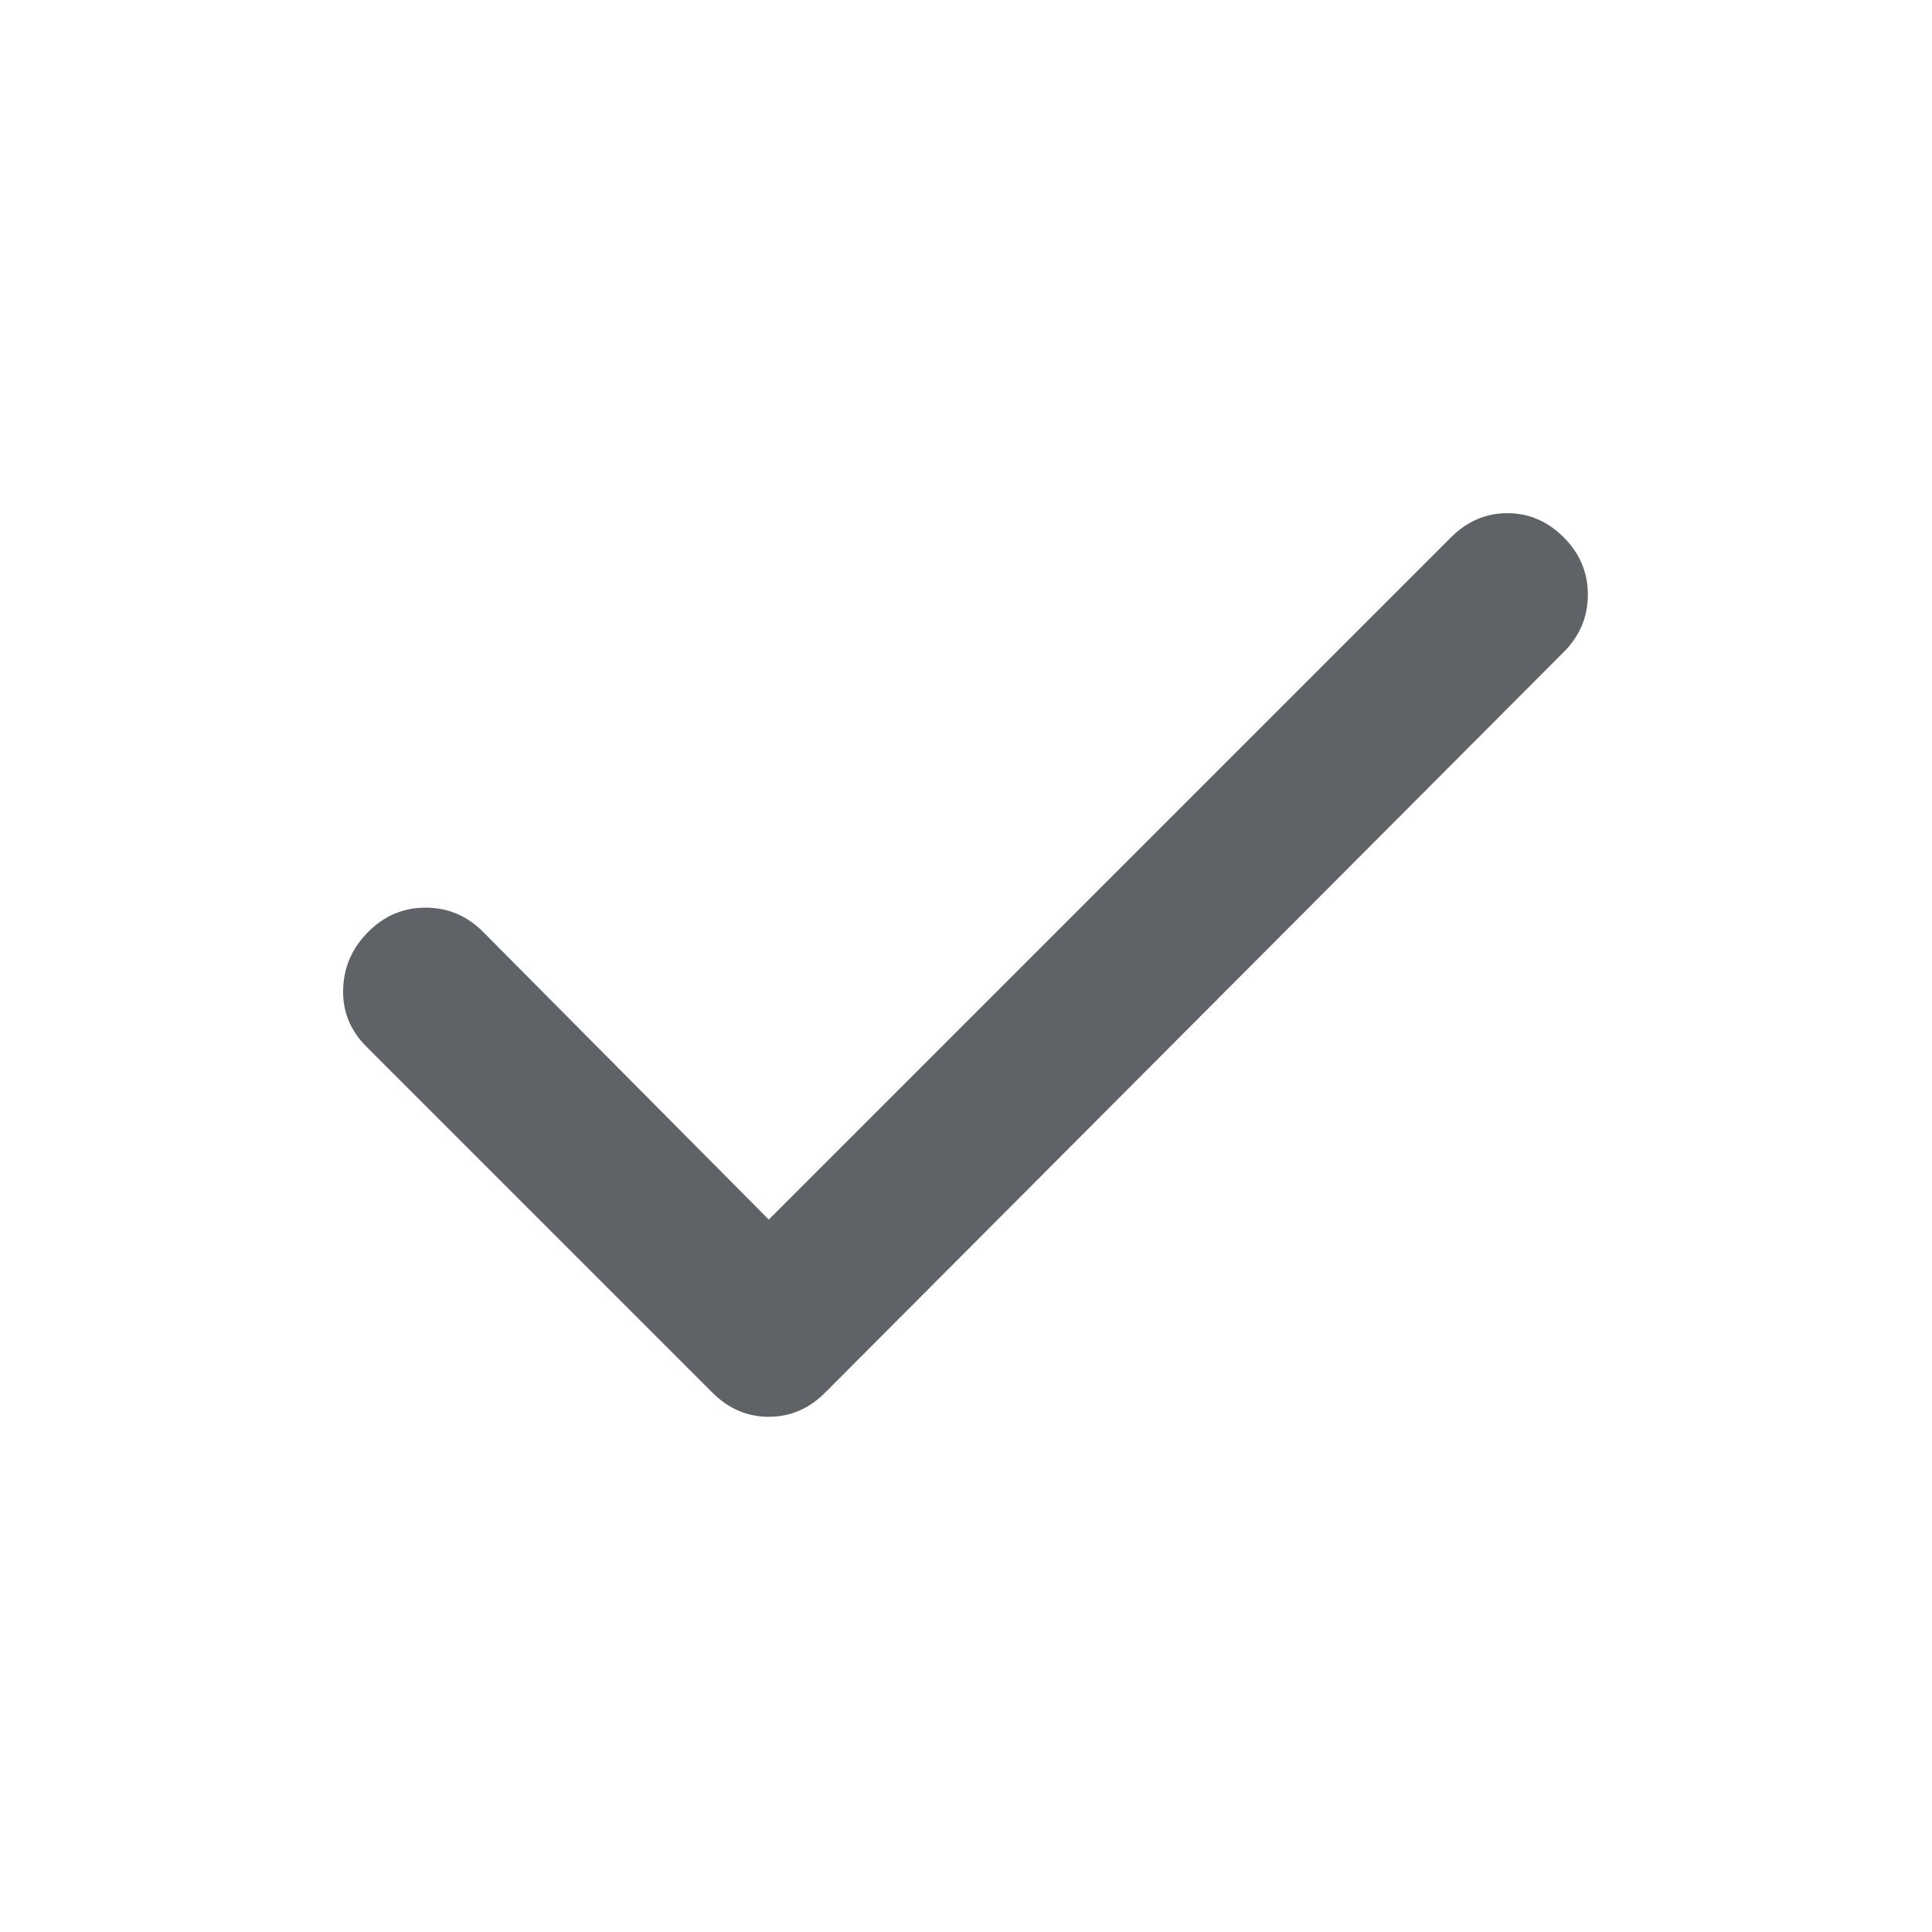
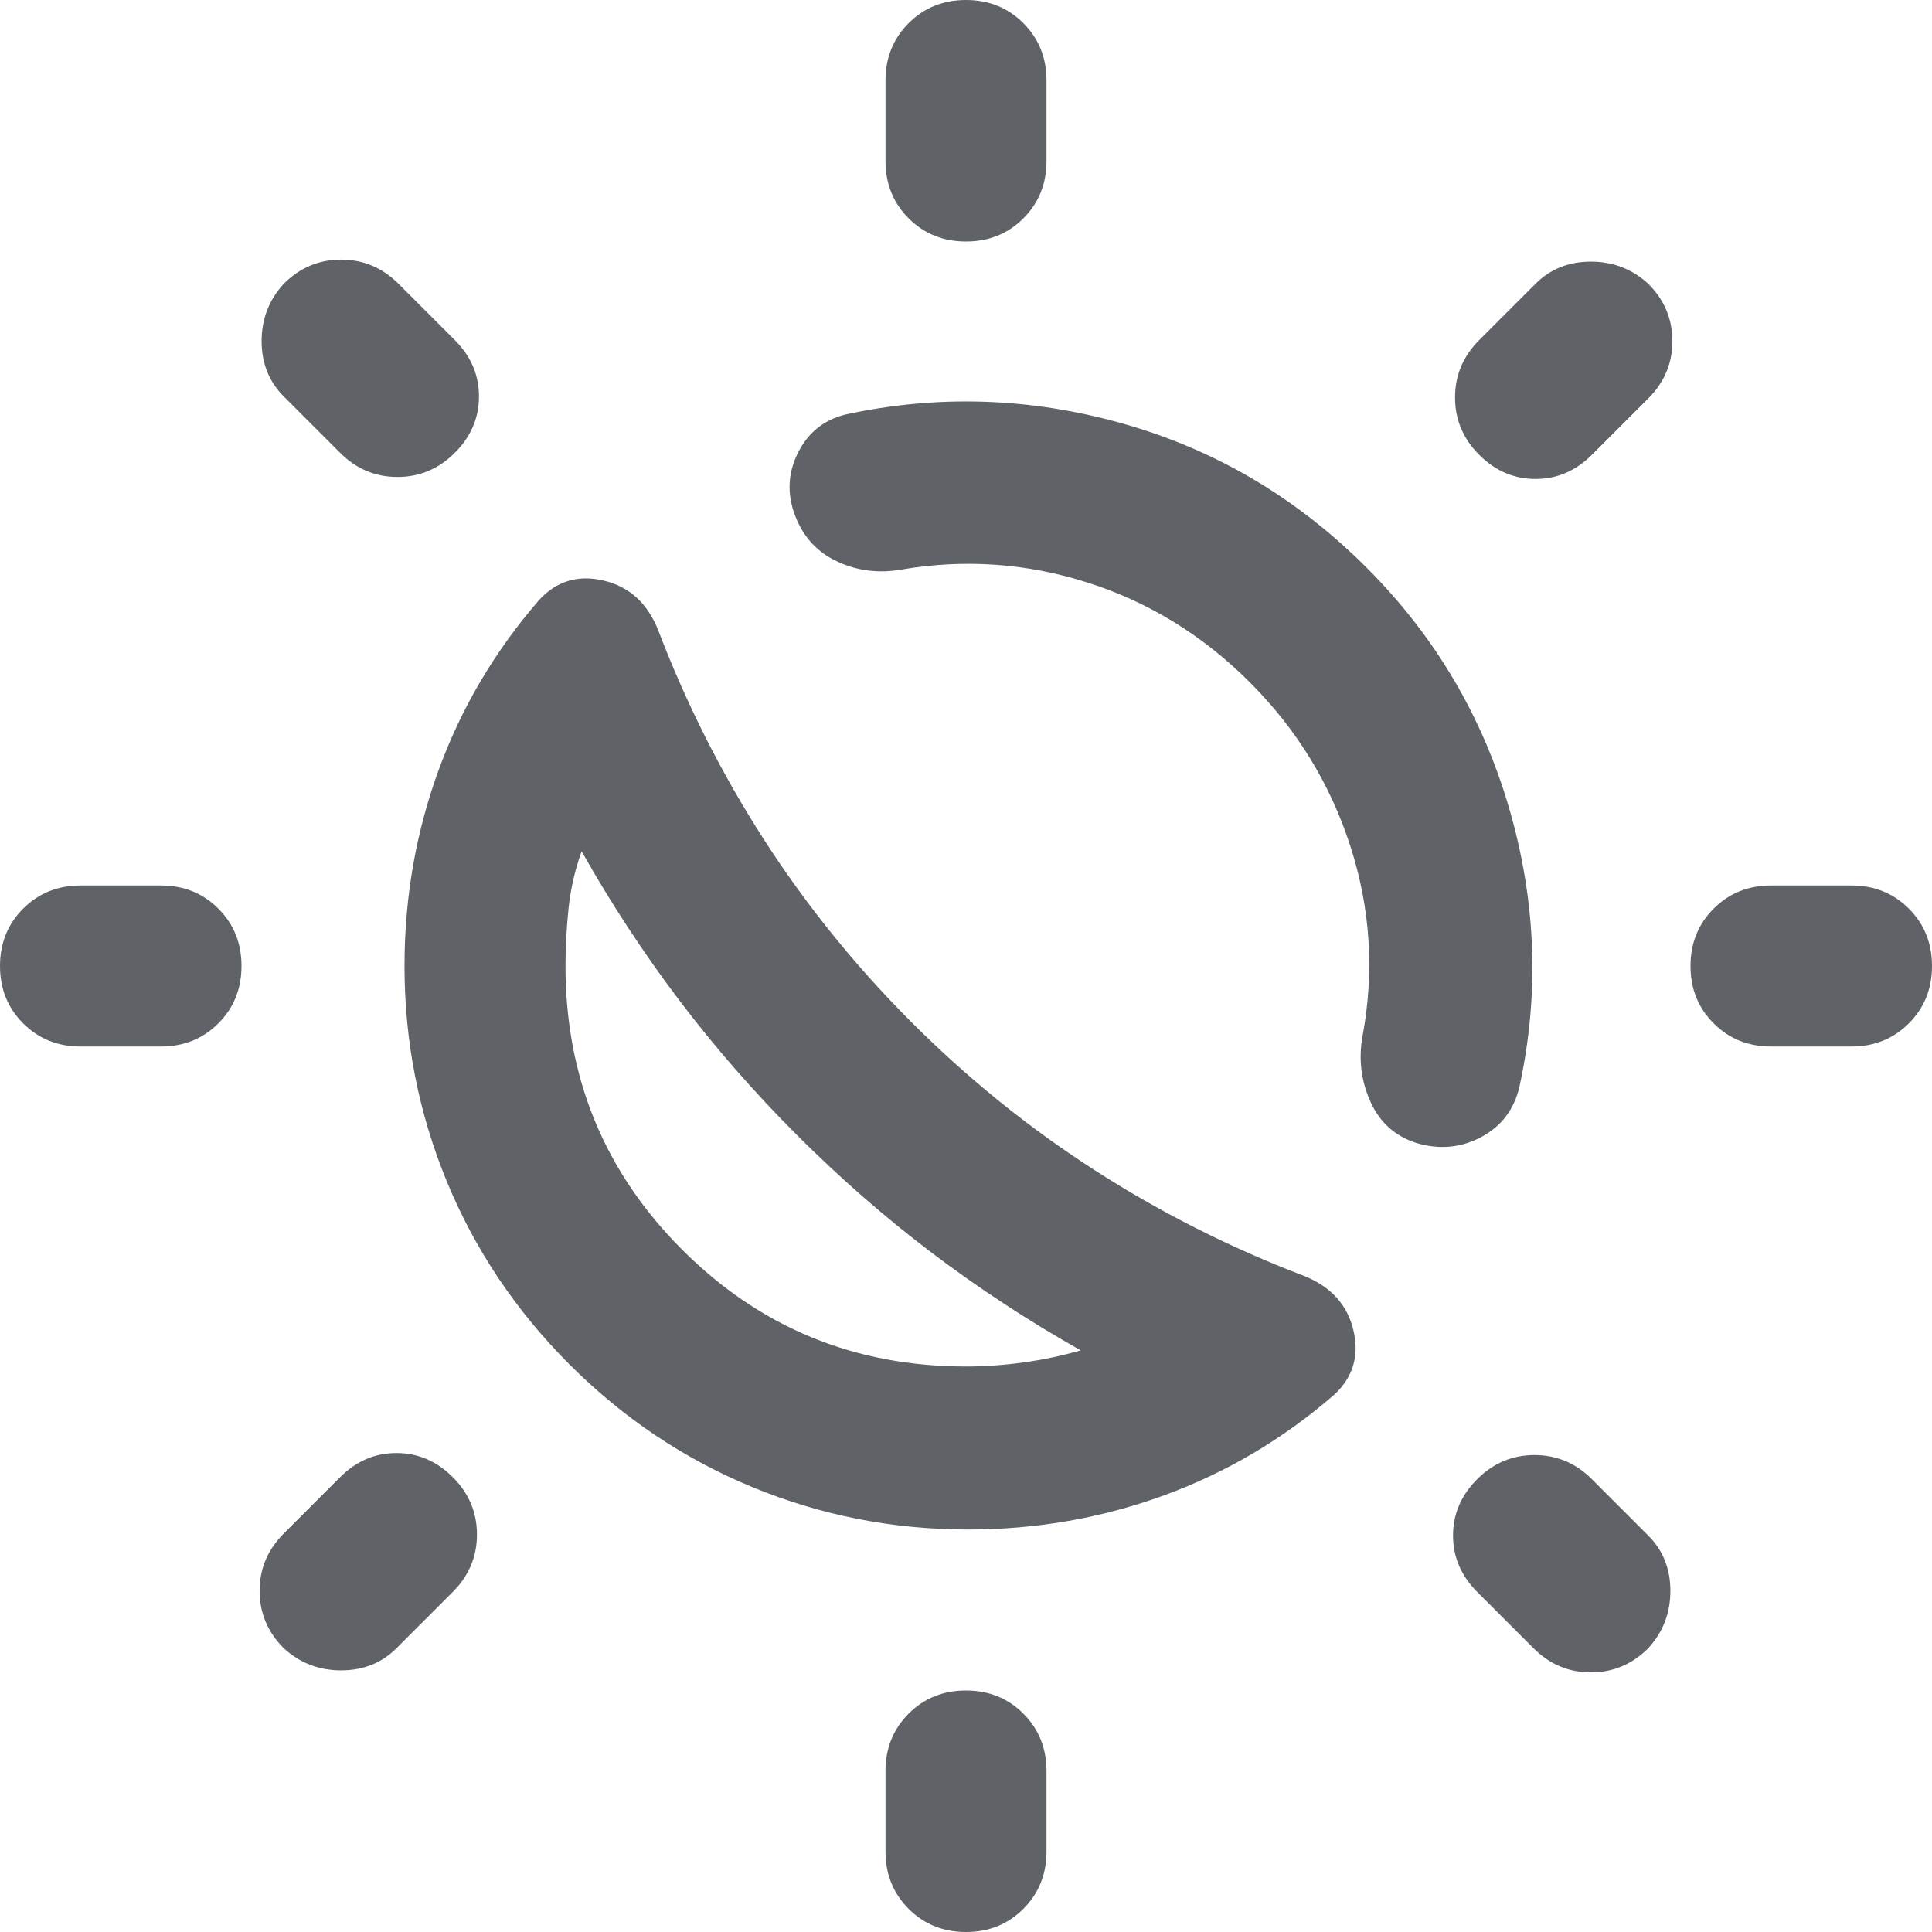
<svg xmlns="http://www.w3.org/2000/svg" height="24px" viewBox="0 -960 960 960" width="24px" fill="#5f6368">
-   <path d="m382-354 339-339q12-12 28-12t28 12q12 12 12 28.5T777-636L410-268q-12 12-28 12t-28-12L182-440q-12-12-11.5-28.5T183-497q12-12 28.5-12t28.5 12l142 143Z" />
+   <path d="M396-396q-32-32-58.5-67T289-537q-5 14-6.5 28.5T281-480q0 83 58 141t141 58q14 0 28.5-2t28.5-6q-39-22-74-48.5T396-396Zm85 196q-56 0-107-21t-91-61q-40-40-61-91t-21-107q0-51 17-97.5t50-84.5q13-14 32-9.5t27 24.5q21 55 52.5 104t73.5 91q42 42 91 73.5T648-326q20 8 24.5 27t-9.5 32q-38 33-84.5 50T481-200Zm223-192q-16-5-23-20.5t-4-32.5q9-48-6-94.5T621-621q-35-35-80.5-49.5T448-677q-17 3-32-4t-21-23q-6-16 1.5-31t23.5-19q69-15 138 4.5T679-678q51 51 71 120t5 138q-4 17-19 25t-32 3ZM480-840q-17 0-28.5-11.5T440-880v-40q0-17 11.5-28.5T480-960q17 0 28.5 11.5T520-920v40q0 17-11.5 28.5T480-840Zm0 840q-17 0-28.5-11.5T440-40v-40q0-17 11.5-28.5T480-120q17 0 28.5 11.5T520-80v40q0 17-11.5 28.5T480 0Zm255-734q-12-12-12-28.5t12-28.5l28-28q11-11 27.5-11t28.5 11q12 12 12 28.5T819-762l-28 28q-12 12-28 12t-28-12ZM141-141q-12-12-12-28.5t12-28.5l28-28q12-12 28-12t28 12q12 12 12 28.5T225-169l-28 28q-11 11-27.5 11T141-141Zm739-299q-17 0-28.5-11.5T840-480q0-17 11.5-28.5T880-520h40q17 0 28.5 11.5T960-480q0 17-11.5 28.5T920-440h-40Zm-840 0q-17 0-28.5-11.5T0-480q0-17 11.5-28.5T40-520h40q17 0 28.5 11.5T120-480q0 17-11.5 28.5T80-440H40Zm779 299q-12 12-28.5 12T762-141l-28-28q-12-12-12-28t12-28q12-12 28.5-12t28.5 12l28 28q11 11 11 27.5T819-141ZM226-735q-12 12-28.5 12T169-735l-28-28q-11-11-11-27.5t11-28.5q12-12 28.5-12t28.5 12l28 28q12 12 12 28t-12 28Zm170 339Z" />
</svg>
